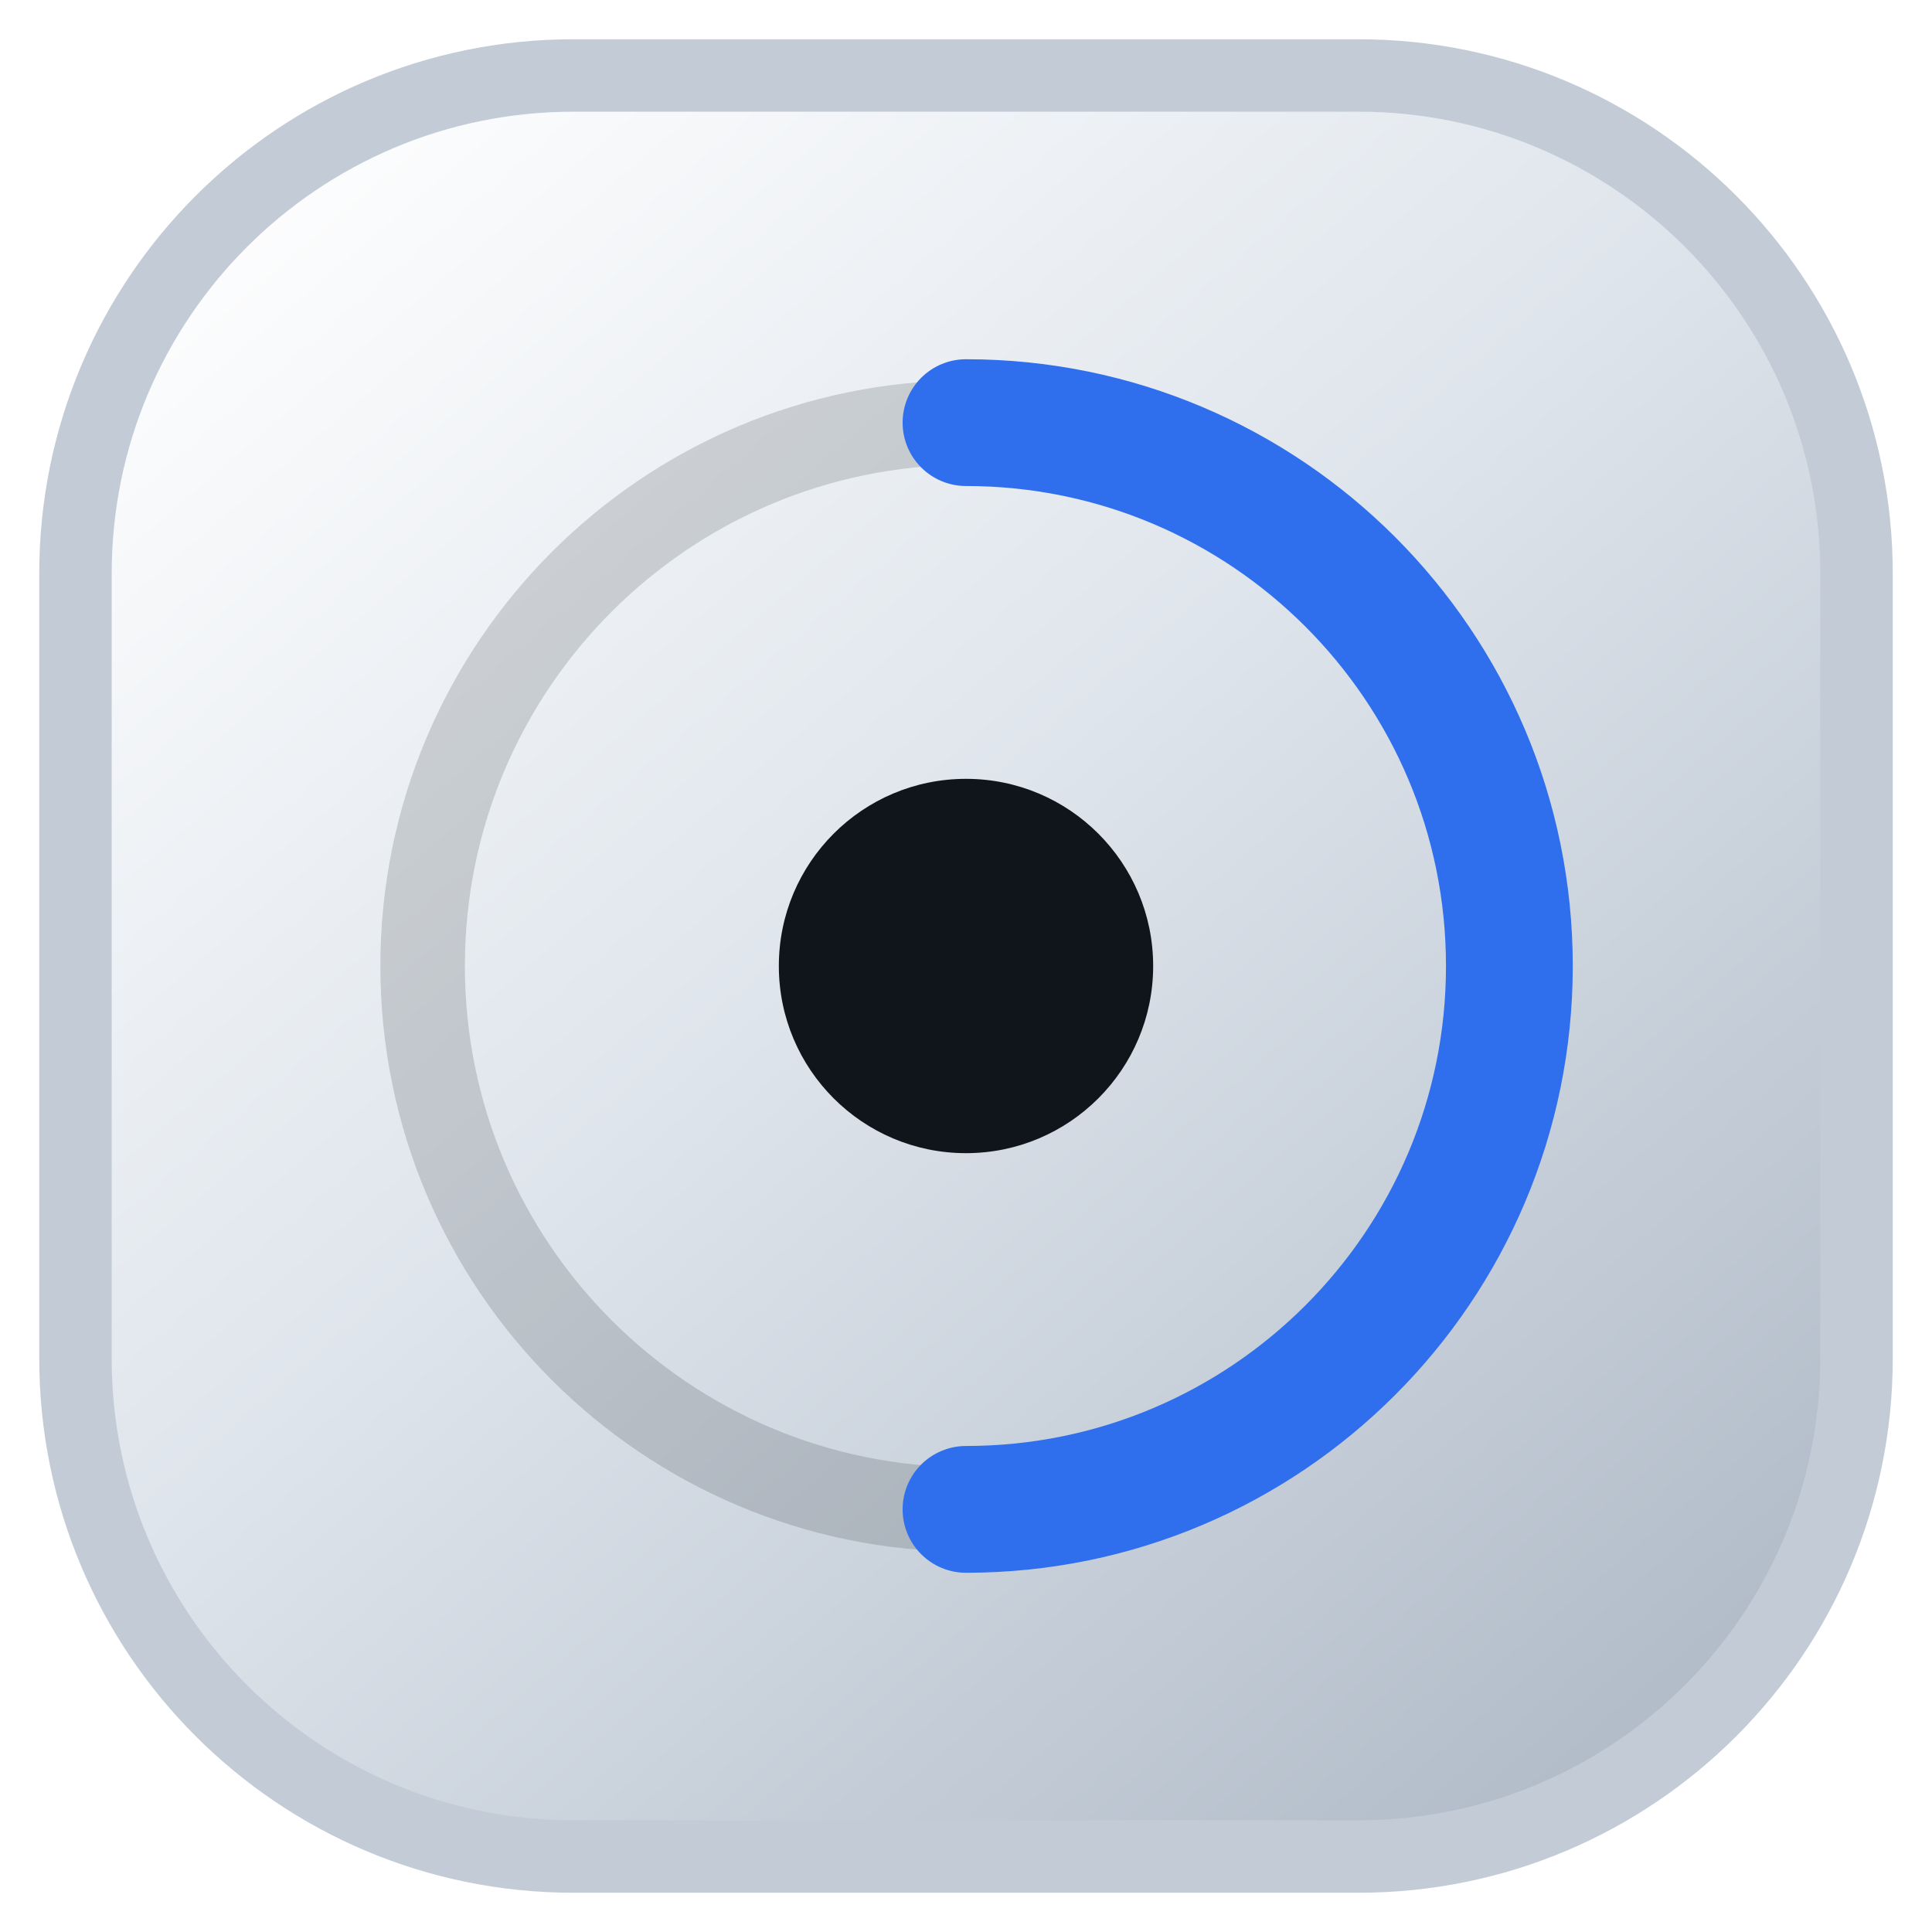
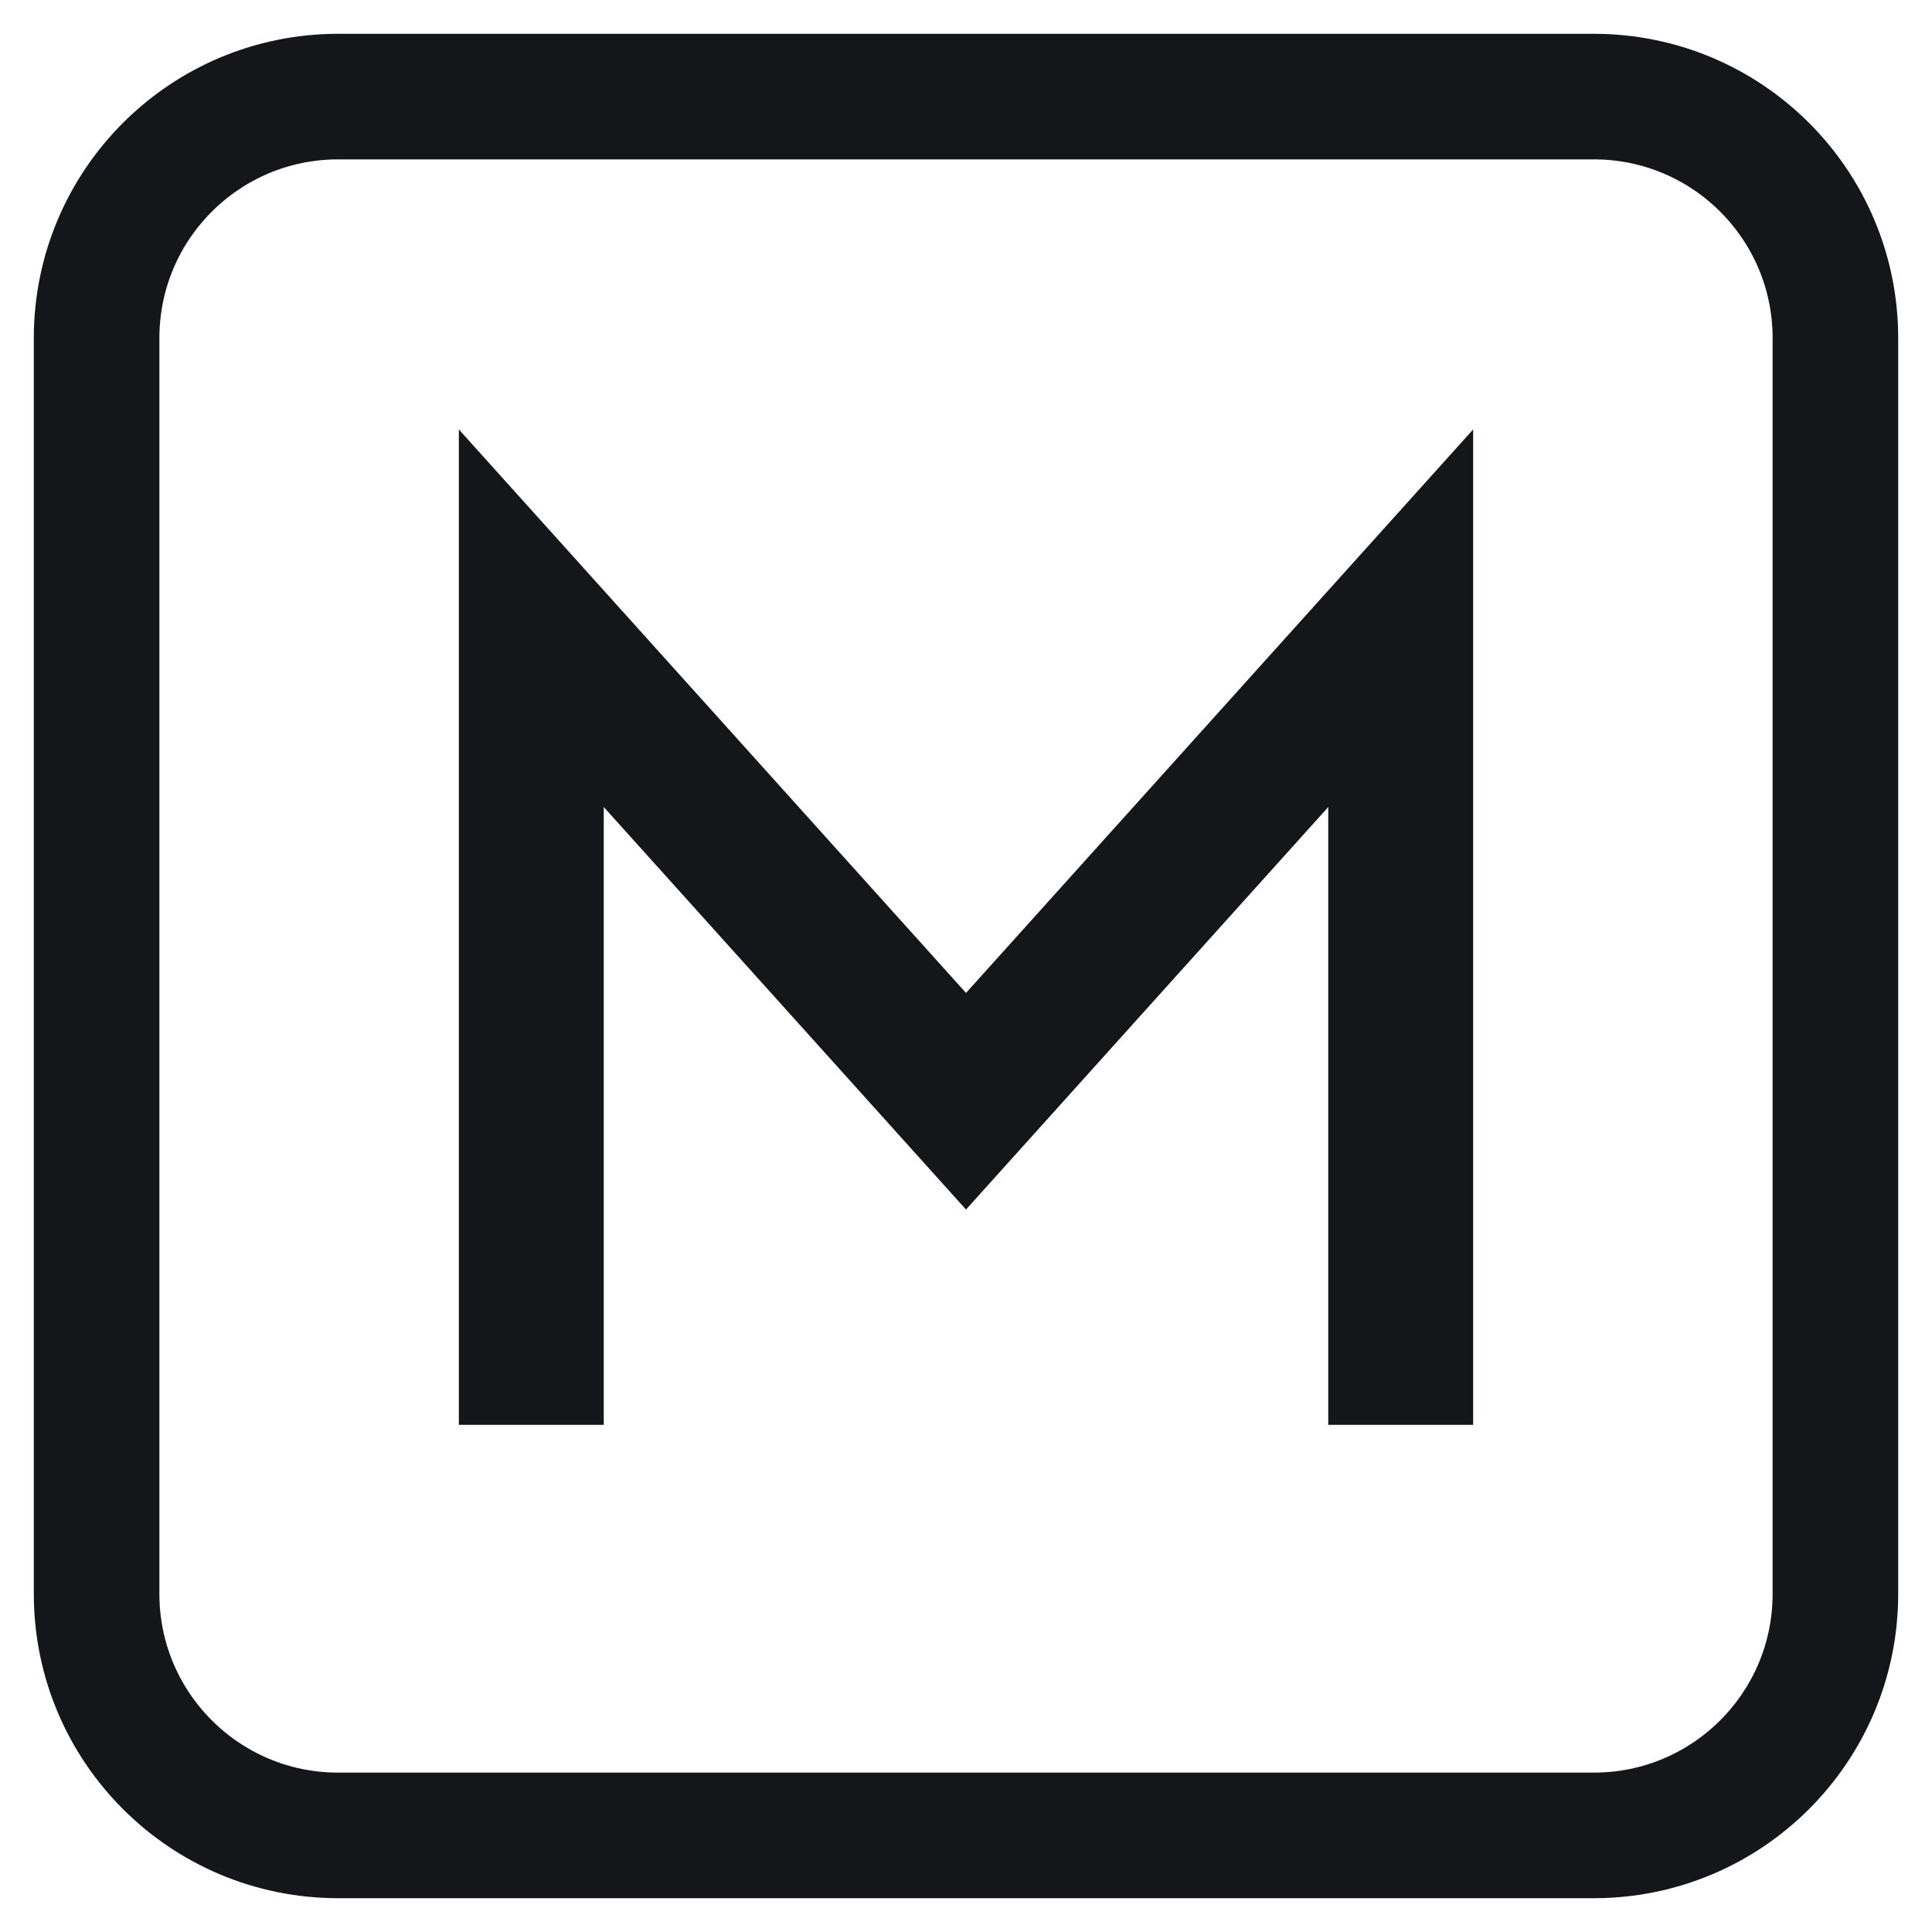
- <svg xmlns="http://www.w3.org/2000/svg" width="32" height="32" viewBox="0 0 32 32" fill="none" aria-hidden="true" focusable="false">
-   <defs>
-     <linearGradient id="mg" x1="4" y1="2" x2="28" y2="30" gradientUnits="userSpaceOnUse">
-       <stop stop-color="#ffffff" />
-       <stop offset=".45" stop-color="#dfe5ec" />
-       <stop offset="1" stop-color="#aeb9c6" />
-     </linearGradient>
-   </defs>
-   <rect x="1.25" y="1.25" width="29.5" height="29.5" rx="8.25" fill="url(#mg)" stroke="#c3ccd6" stroke-width="1.2" />
-   <circle cx="16" cy="16" r="9" stroke="#10151c" stroke-opacity=".16" stroke-width="1.4" />
-   <path d="M16 7a9 9 0 0 1 0 18" stroke="#2f6fed" stroke-width="2.1" stroke-linecap="round" />
-   <circle cx="16" cy="16" r="3.1" fill="#10151c" />
+ <svg xmlns="http://www.w3.org/2000/svg" width="32" height="32" viewBox="0 0 20 20" fill="none" aria-hidden="true" focusable="false">
+   <rect x="1" y="1" width="18" height="18" rx="2.5" stroke="#14161a" stroke-width="1.3" />
+   <path d="M5.5 14V6.4l4.5 5 4.5-5V14" stroke="#14161a" stroke-width="1.5" stroke-linecap="square" stroke-linejoin="miter" />
</svg>
